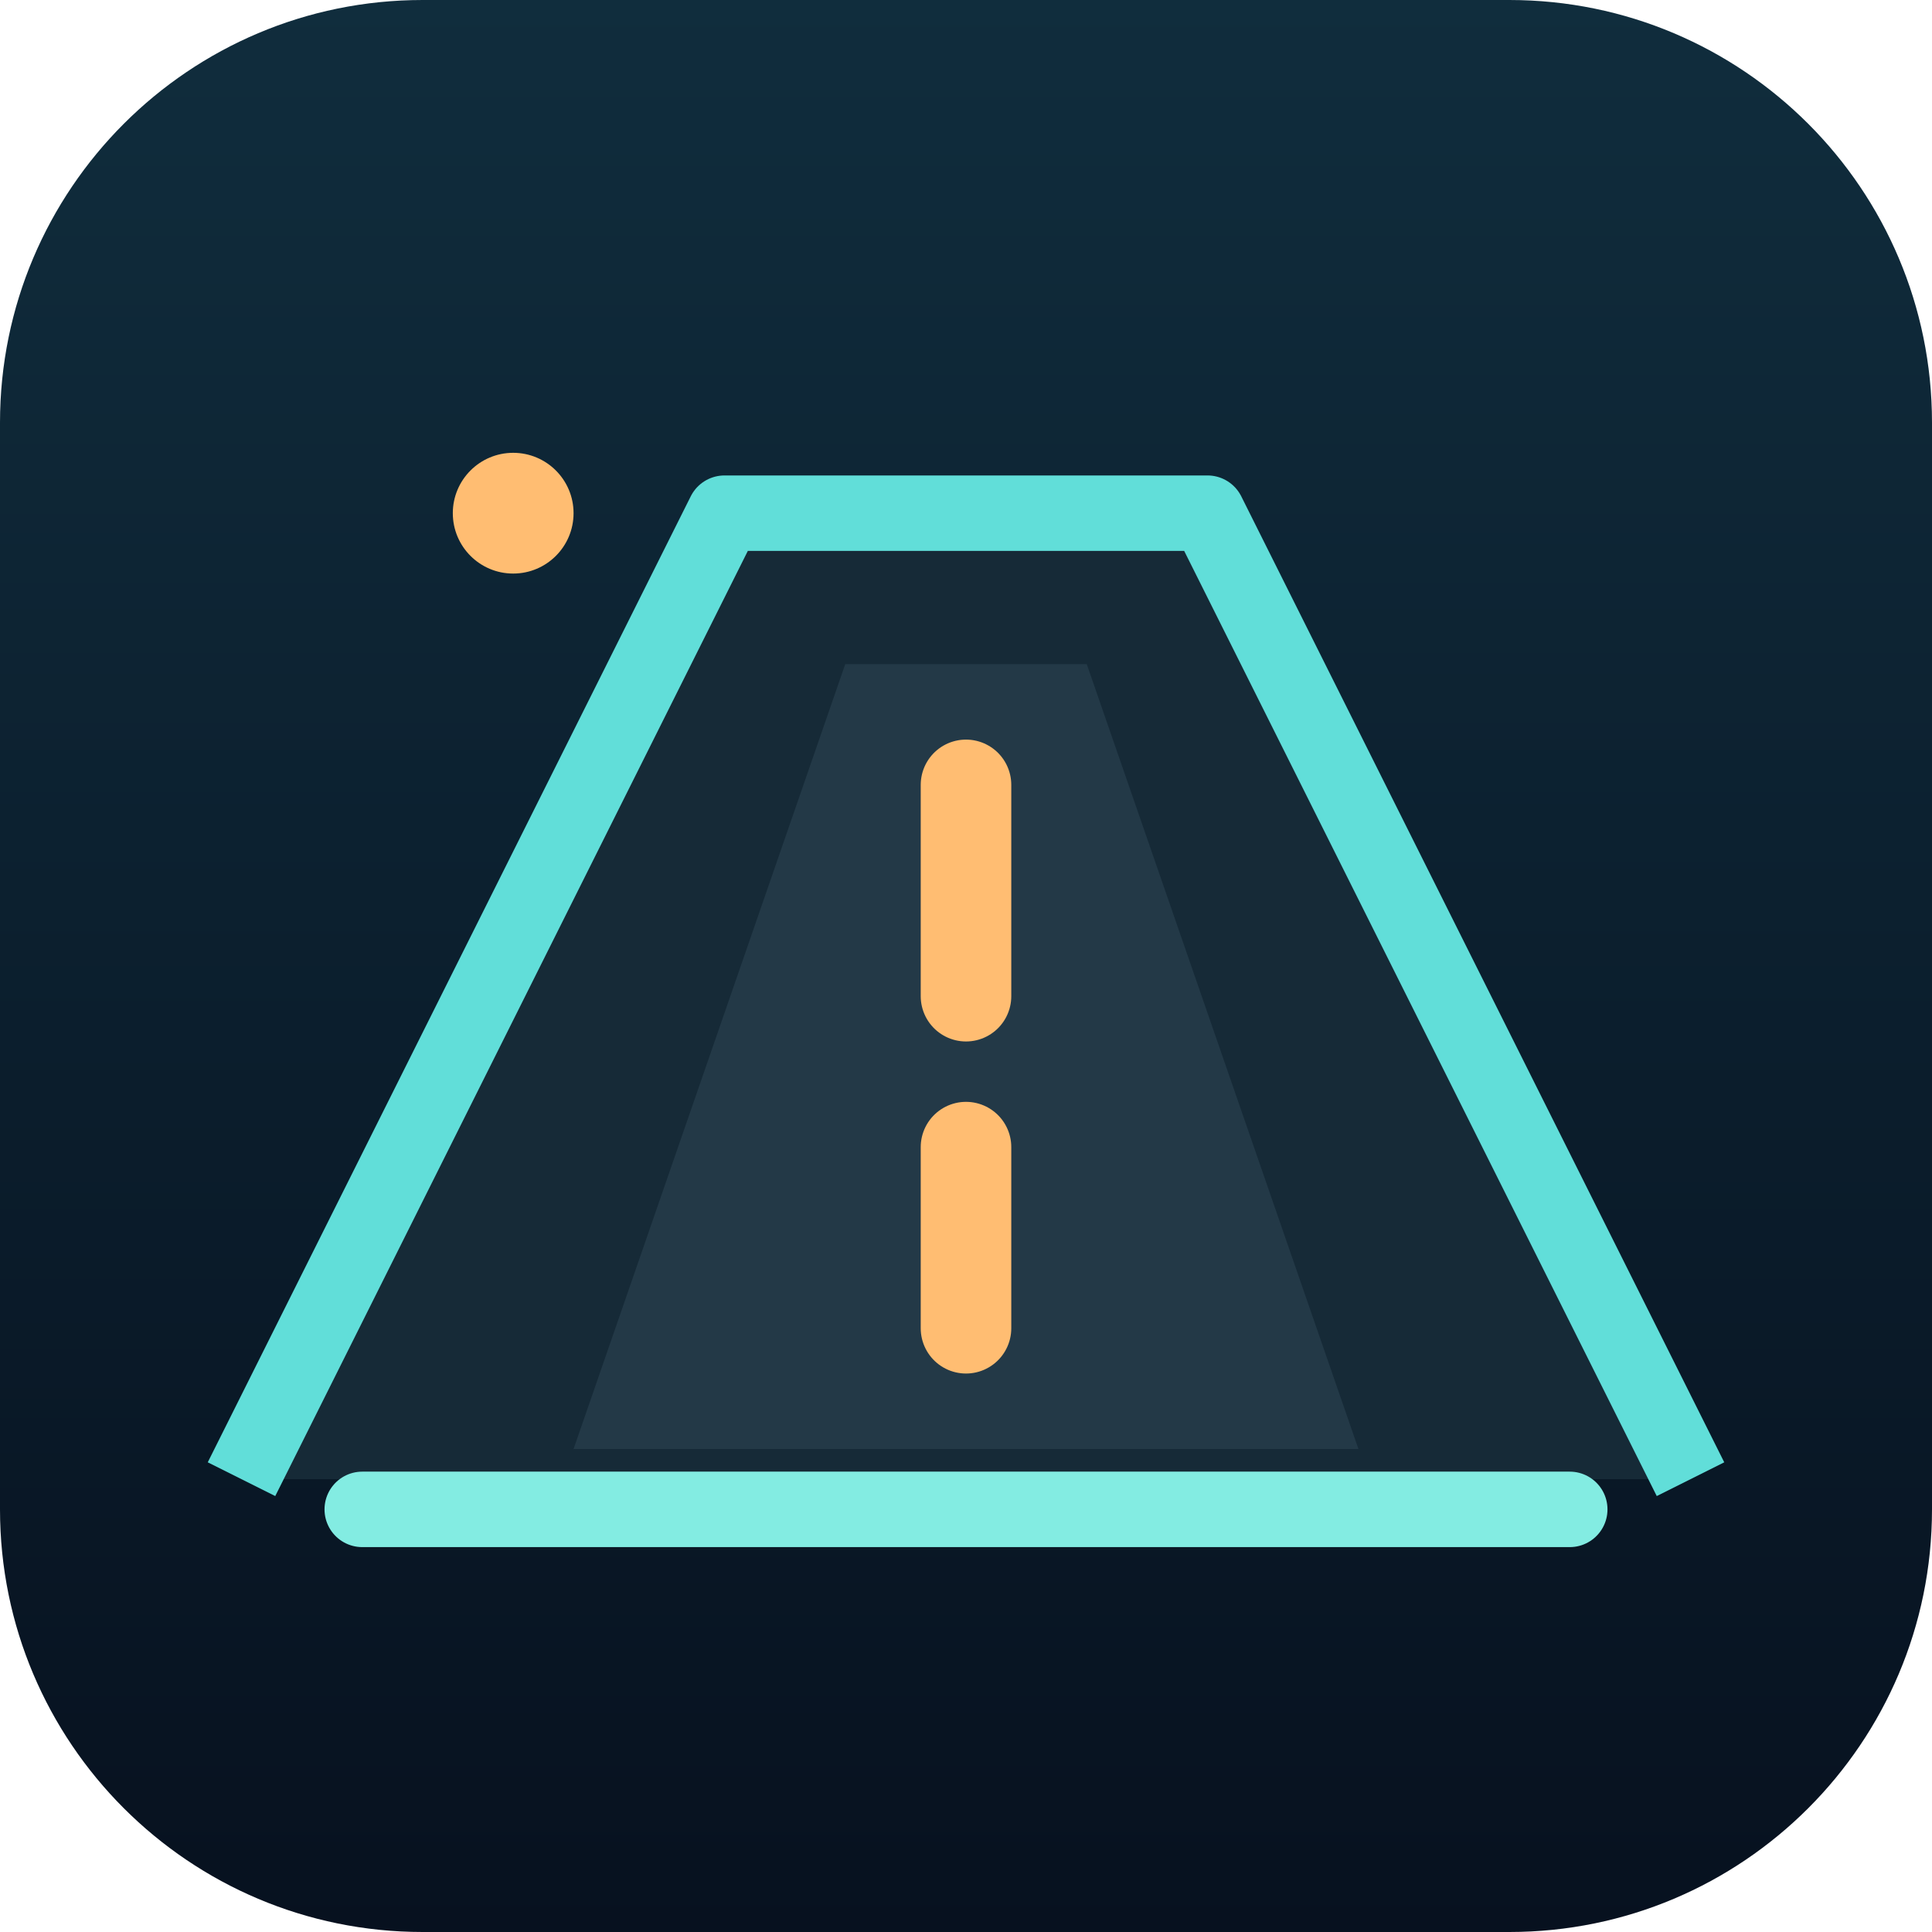
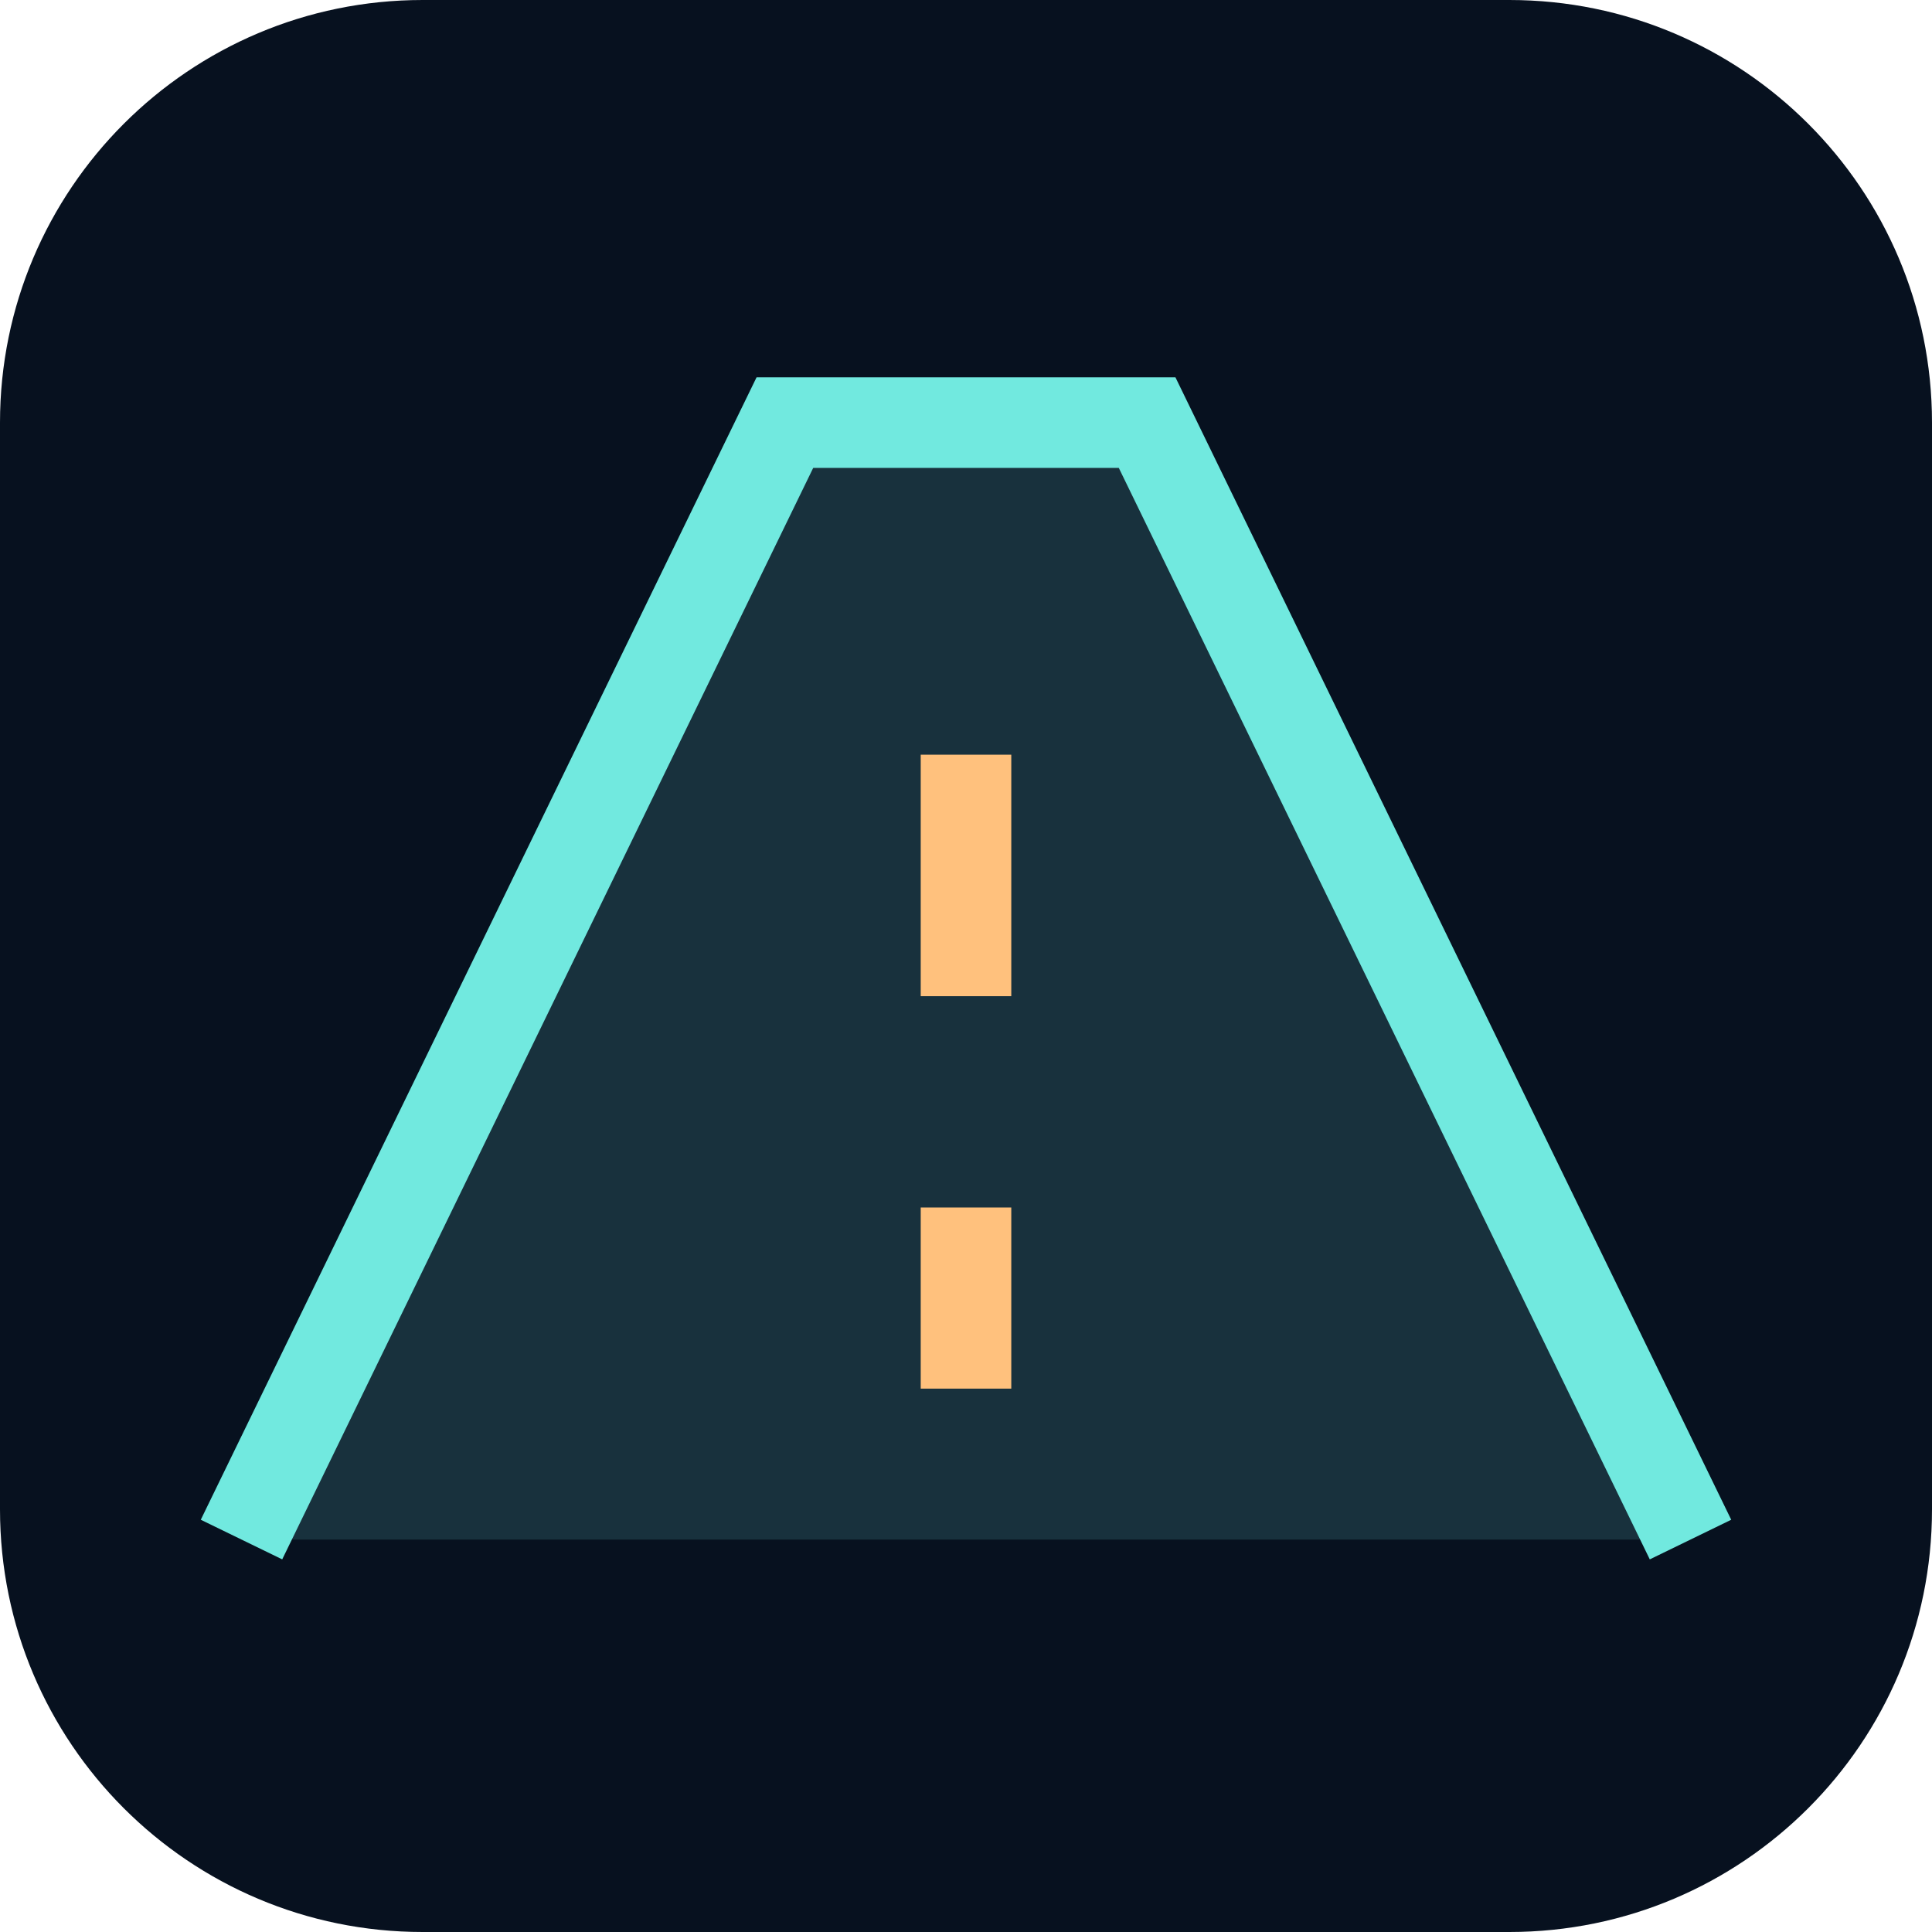
- <svg xmlns="http://www.w3.org/2000/svg" aria-labelledby="title" role="img" viewBox="0 0 64 64">
-   <defs>
-     <linearGradient id="night" x2="0" y2="1">
-       <stop stop-color="#102d3d" />
-       <stop offset="1" stop-color="#07111f" />
-     </linearGradient>
-   </defs>
-   <rect fill="url(#night)" height="64" rx="14" width="64" />
-   <path d="M8 49 24 17h16l16 32" fill="#162a37" stroke="#61ded9" stroke-linejoin="round" stroke-width="2.5" />
-   <path d="M19 48 28 22h8l9 26" fill="#233947" />
-   <path d="M32 26v7m0 5v6" stroke="#ffbd72" stroke-linecap="round" stroke-width="3" />
-   <path d="M12 50h40" stroke="#83ece2" stroke-linecap="round" stroke-width="2.5" />
-   <circle cx="17" cy="17" fill="#ffbd72" r="2" />
+ <svg xmlns="http://www.w3.org/2000/svg" viewBox="0 0 64 64">
+   <rect width="64" height="64" rx="14" fill="#07111f" />
+   <path d="M8 51 26 14h12l18 37" fill="#18313d" stroke="#71e9df" stroke-width="3" />
+   <path d="M32 25v8m0 7v6" stroke="#ffc17d" stroke-width="3" />
</svg>
